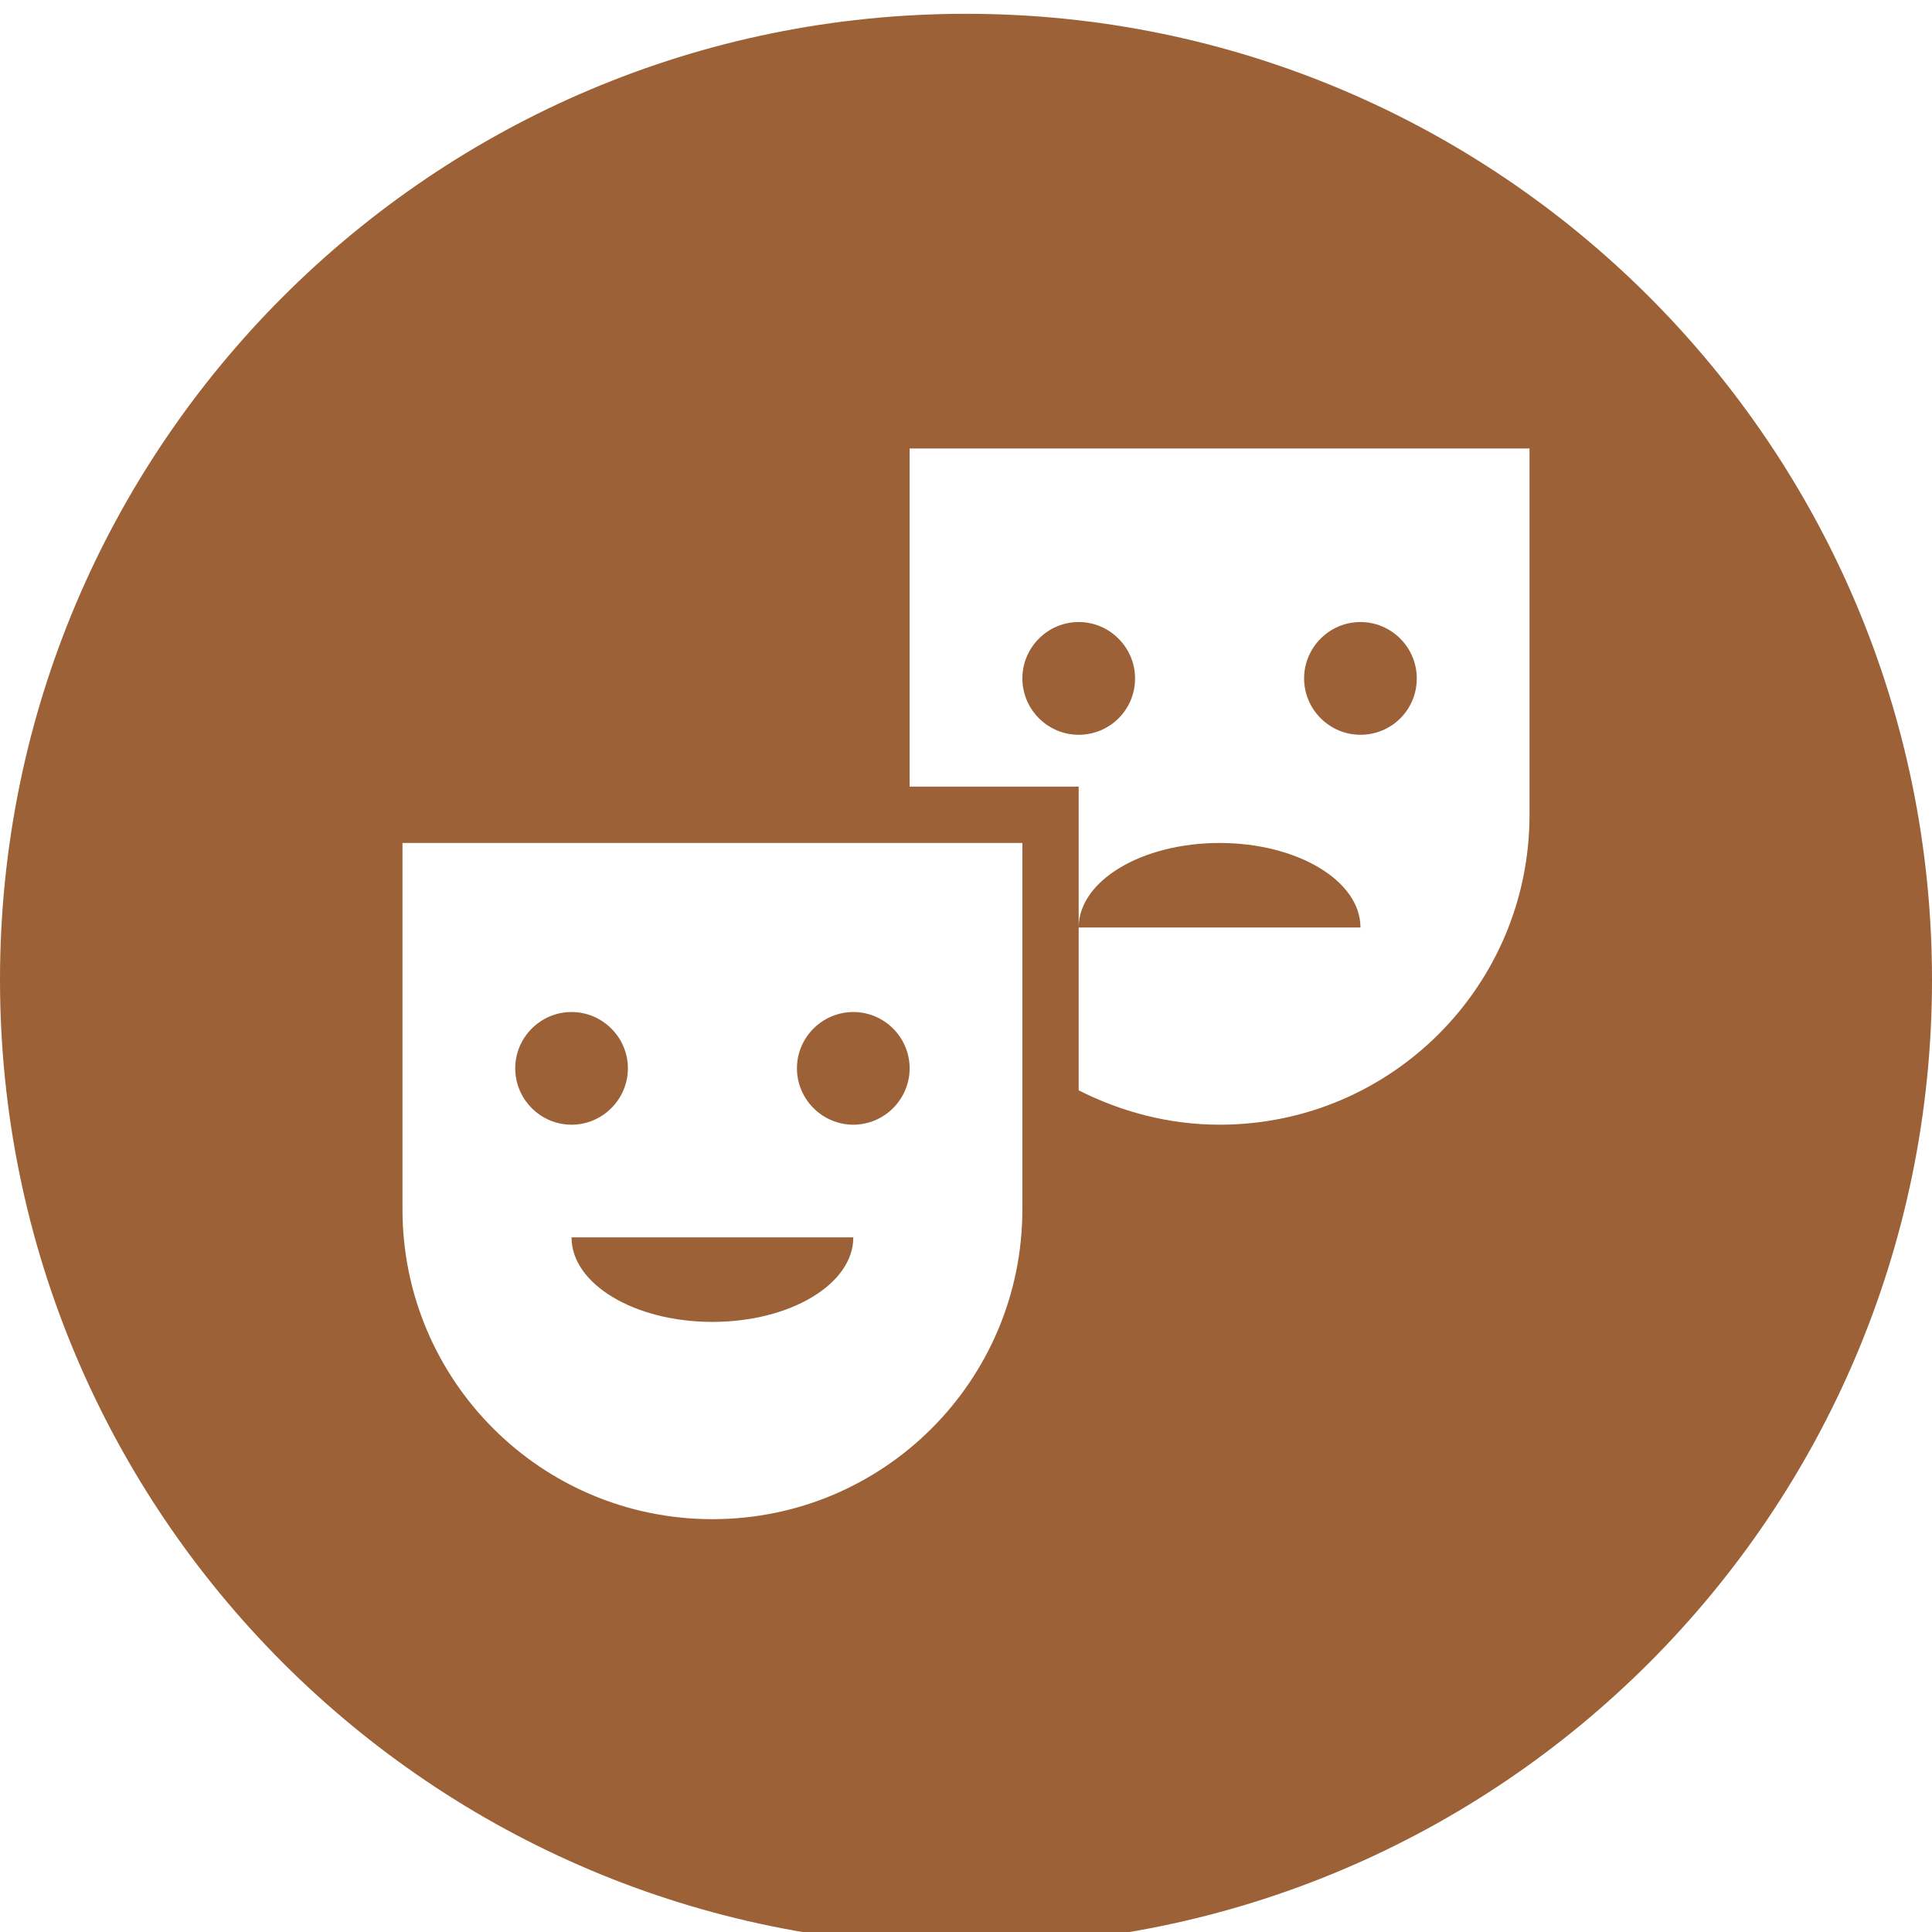
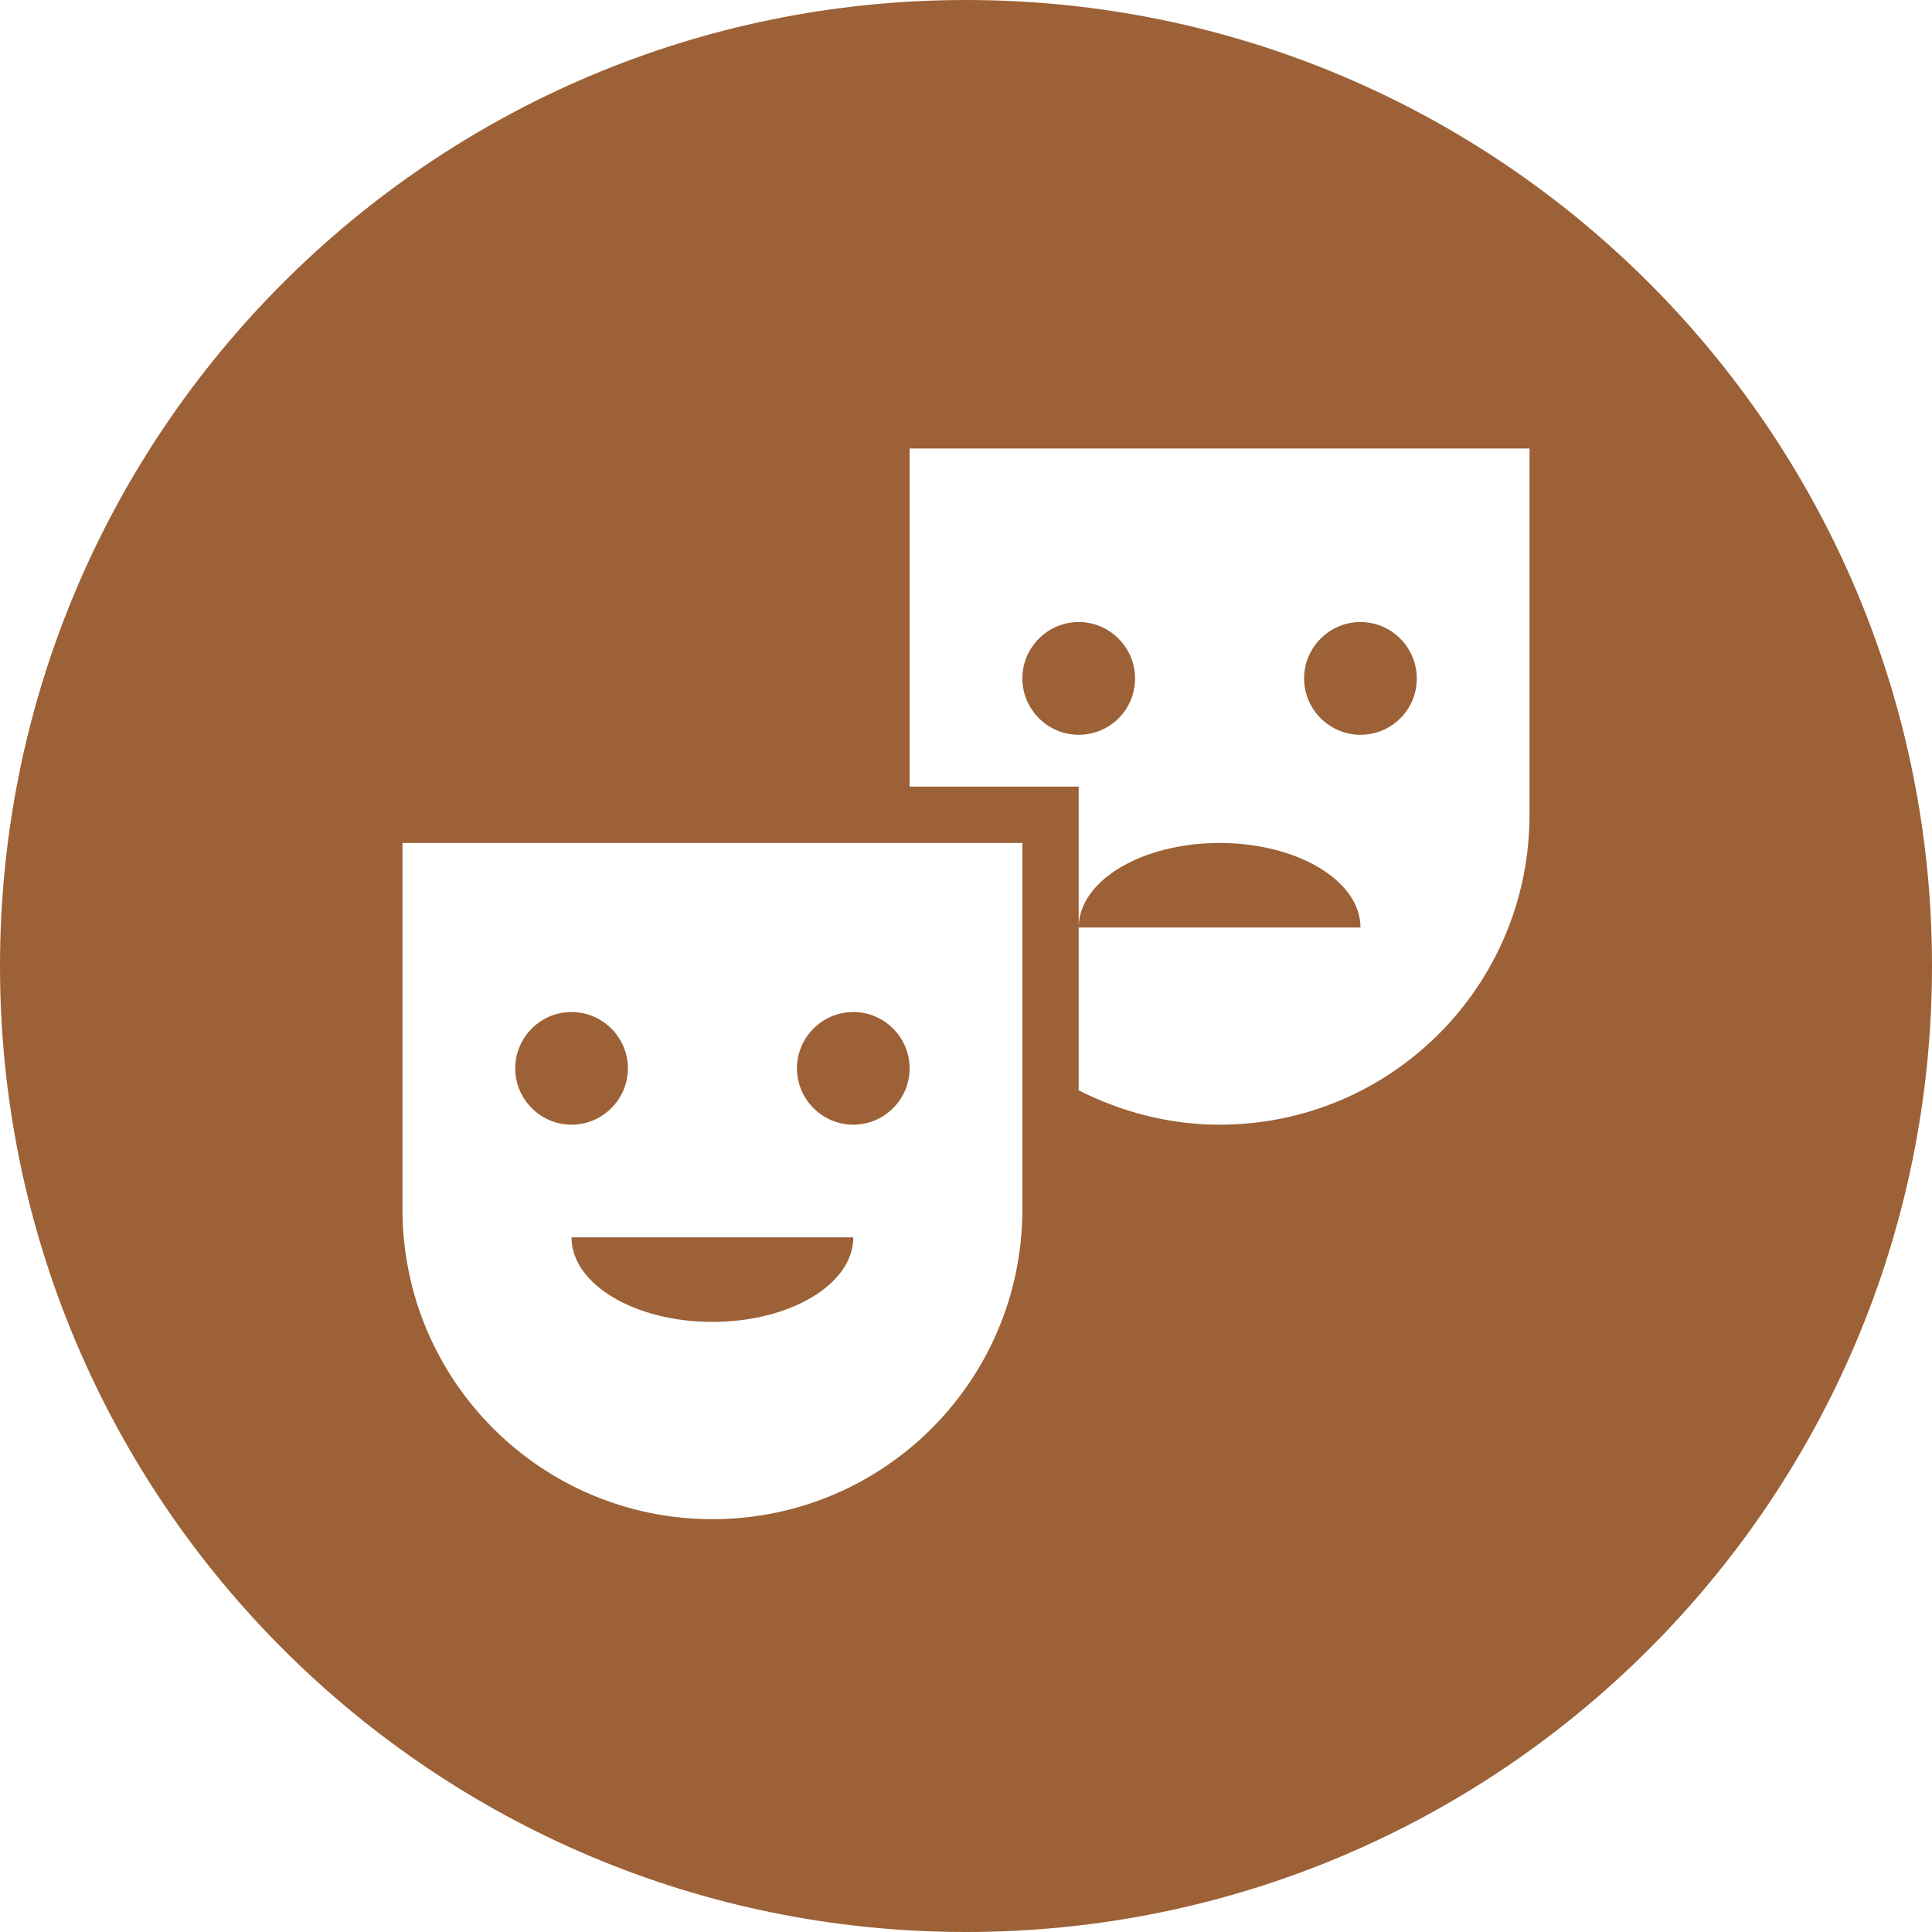
<svg xmlns="http://www.w3.org/2000/svg" width="28px" height="28px" viewBox="0 0 28 28" version="1.1">
  <g id="entertainment_light" stroke="none" fill="none" fill-rule="evenodd">
-     <path d="M14,0.2 C21.732,0.2 28,6.468 28,14.2 C28,21.932 21.732,28.2 14,28.2 C6.268,28.2 0,21.932 0,14.2 C0,6.468 6.268,0.2 14,0.2 Z M14.817,12.217 L5.833,12.217 L5.833,17.525 C5.833,20.008 7.842,22.017 10.325,22.017 C12.808,22.017 14.817,20.008 14.817,17.525 L14.817,12.217 Z M12.367,17.933 C12.367,18.611 11.452,19.158 10.325,19.158 C9.198,19.158 8.283,18.611 8.283,17.933 Z M22.167,6.5 L13.183,6.5 L13.183,11.4 L15.633,11.4 L15.633,15.802 C16.246,16.112 16.94,16.3 17.675,16.3 C20.158,16.3 22.167,14.291 22.167,11.808 L22.167,6.5 Z M12.367,14.667 C12.816,14.667 13.183,15.034 13.183,15.483 C13.183,15.932 12.816,16.3 12.367,16.3 C11.918,16.3 11.55,15.932 11.55,15.483 C11.55,15.034 11.918,14.667 12.367,14.667 Z M8.283,14.667 C8.732,14.667 9.1,15.034 9.1,15.483 C9.1,15.932 8.732,16.3 8.283,16.3 C7.834,16.3 7.467,15.932 7.467,15.483 C7.467,15.034 7.834,14.667 8.283,14.667 Z M17.675,12.217 C18.802,12.217 19.717,12.764 19.717,13.442 L15.633,13.442 C15.633,12.764 16.548,12.217 17.675,12.217 Z M15.633,9.015 C16.082,9.015 16.45,9.383 16.45,9.832 C16.45,10.289 16.082,10.649 15.633,10.649 C15.184,10.649 14.817,10.281 14.817,9.832 C14.817,9.383 15.184,9.015 15.633,9.015 Z M19.717,9.015 C20.166,9.015 20.533,9.383 20.533,9.832 C20.533,10.289 20.166,10.649 19.717,10.649 C19.267,10.649 18.9,10.281 18.9,9.832 C18.9,9.383 19.267,9.015 19.717,9.015 Z" id="Shape" fill="#9C6136" />
+     <path d="M14,0 C21.732,0 28,6.268 28,14 C28,21.732 21.732,28 14,28 C6.268,28 0,21.732 0,14 C0,6.268 6.268,0 14,0 Z M14.817,12.217 L5.833,12.217 L5.833,17.525 C5.833,20.008 7.842,22.017 10.325,22.017 C12.808,22.017 14.817,20.008 14.817,17.525 L14.817,12.217 Z M12.367,17.933 C12.367,18.611 11.452,19.158 10.325,19.158 C9.198,19.158 8.283,18.611 8.283,17.933 Z M22.167,6.5 L13.183,6.5 L13.183,11.4 L15.633,11.4 L15.633,15.802 C16.246,16.112 16.94,16.3 17.675,16.3 C20.158,16.3 22.167,14.291 22.167,11.808 L22.167,6.5 Z M12.367,14.667 C12.816,14.667 13.183,15.034 13.183,15.483 C13.183,15.932 12.816,16.3 12.367,16.3 C11.918,16.3 11.55,15.932 11.55,15.483 C11.55,15.034 11.918,14.667 12.367,14.667 Z M8.283,14.667 C8.732,14.667 9.1,15.034 9.1,15.483 C9.1,15.932 8.732,16.3 8.283,16.3 C7.834,16.3 7.467,15.932 7.467,15.483 C7.467,15.034 7.834,14.667 8.283,14.667 Z M17.675,12.217 C18.802,12.217 19.717,12.764 19.717,13.442 L15.633,13.442 C15.633,12.764 16.548,12.217 17.675,12.217 Z M15.633,9.015 C16.082,9.015 16.45,9.383 16.45,9.832 C16.45,10.289 16.082,10.649 15.633,10.649 C15.184,10.649 14.817,10.281 14.817,9.832 C14.817,9.383 15.184,9.015 15.633,9.015 Z M19.717,9.015 C20.166,9.015 20.533,9.383 20.533,9.832 C20.533,10.289 20.166,10.649 19.717,10.649 C19.267,10.649 18.9,10.281 18.9,9.832 C18.9,9.383 19.267,9.015 19.717,9.015 Z" id="Shape" fill="#9C6136" />
  </g>
</svg>
